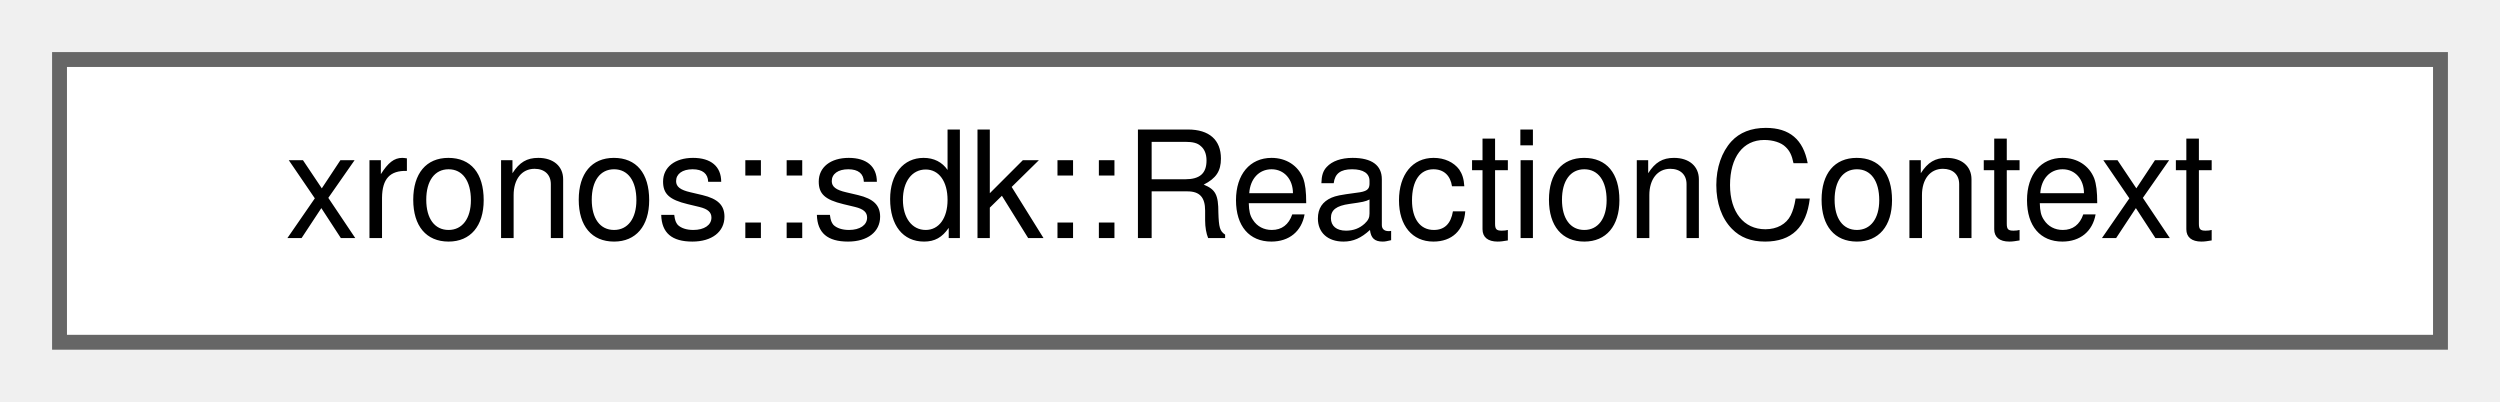
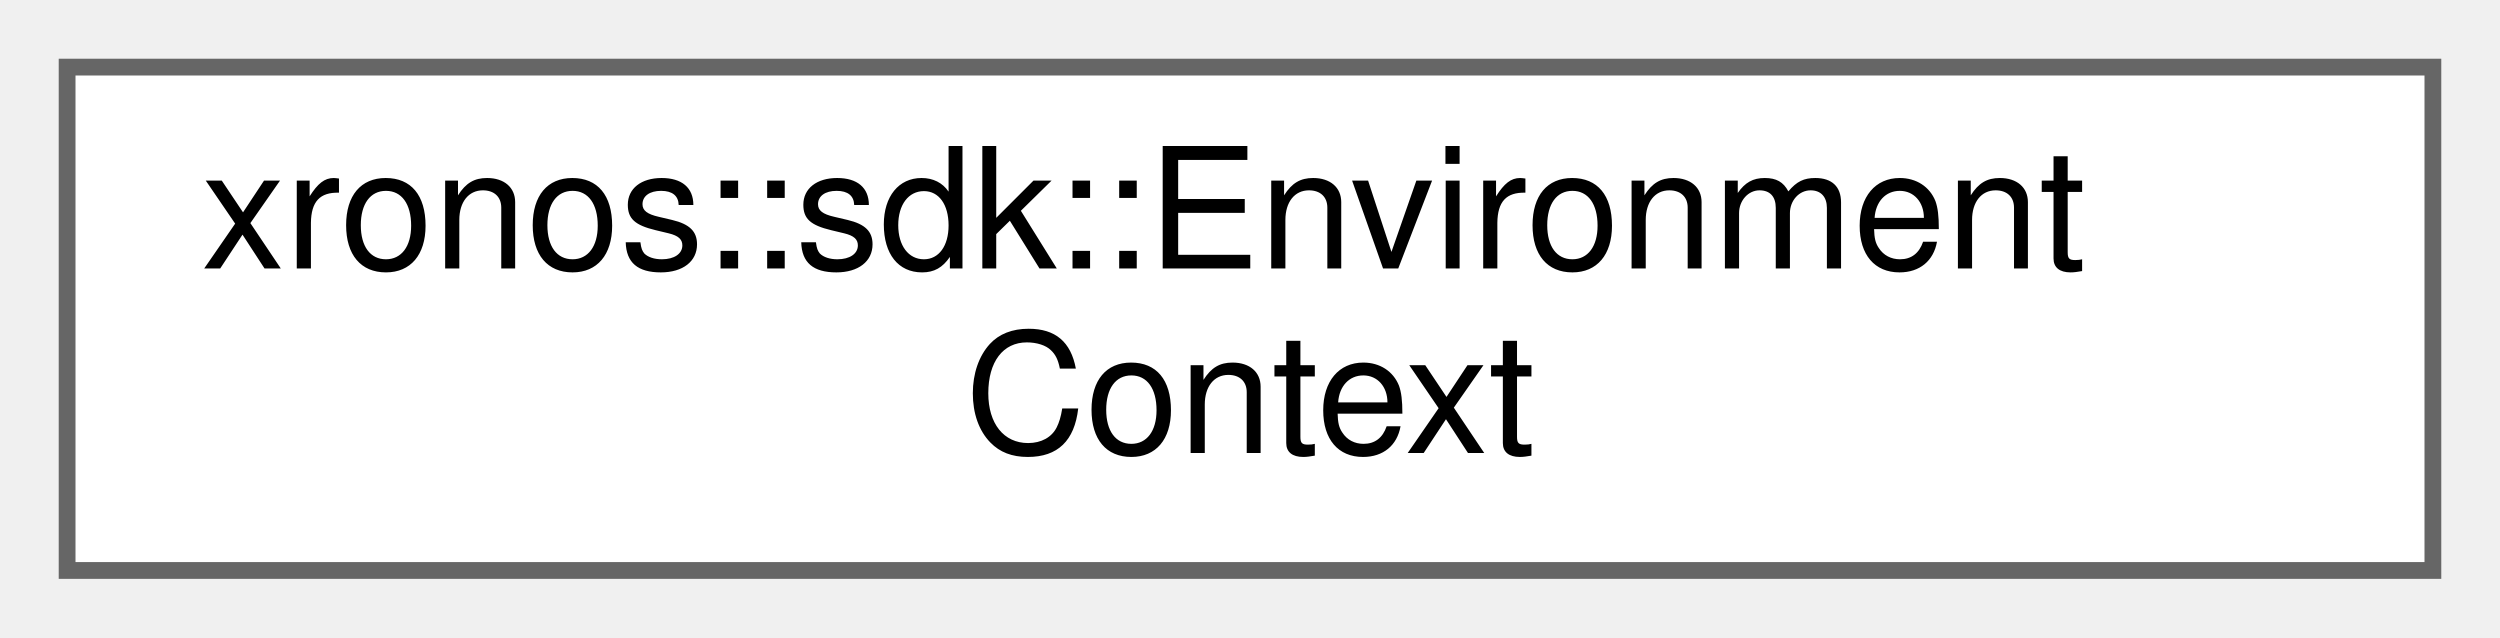
- <svg xmlns="http://www.w3.org/2000/svg" xmlns:xlink="http://www.w3.org/1999/xlink" width="168pt" height="27pt" viewBox="0.00 0.00 168.00 27.00">
-   <g id="graph0" class="graph" transform="scale(1 1) rotate(0) translate(4 23)">
+ <svg xmlns="http://www.w3.org/2000/svg" xmlns:xlink="http://www.w3.org/1999/xlink" width="149pt" height="38pt" viewBox="0.00 0.00 149.00 38.00">
+   <g id="graph0" class="graph" transform="scale(1 1) rotate(0) translate(4 34)">
    <g id="Node000000" class="node">
      <g id="a_Node000000">
-         <a xlink:href="classxronos_1_1sdk_1_1ReactionContext.html" target="_top" xlink:title="Opaque data type used for constructing reaction triggers and effects Reaction effect classes....">
-           <polygon fill="white" stroke="#666666" points="160,-19 0,-19 0,0 160,0 160,-19" />
-           <text text-anchor="middle" x="80" y="-7" font-family="Helvetica,sans-Serif" font-size="10.00">xronos::sdk::ReactionContext</text>
+         <a xlink:href="classxronos_1_1sdk_1_1EnvironmentContext.html" target="_top" xlink:title="Opaque data type used for constructing reactors.">
+           <polygon fill="white" stroke="#666666" points="141,-30 0,-30 0,0 141,0 141,-30" />
+           <text text-anchor="start" x="8" y="-18" font-family="Helvetica,sans-Serif" font-size="10.00">xronos::sdk::Environment</text>
+           <text text-anchor="middle" x="70.5" y="-7" font-family="Helvetica,sans-Serif" font-size="10.00">Context</text>
        </a>
      </g>
    </g>
  </g>
</svg>
